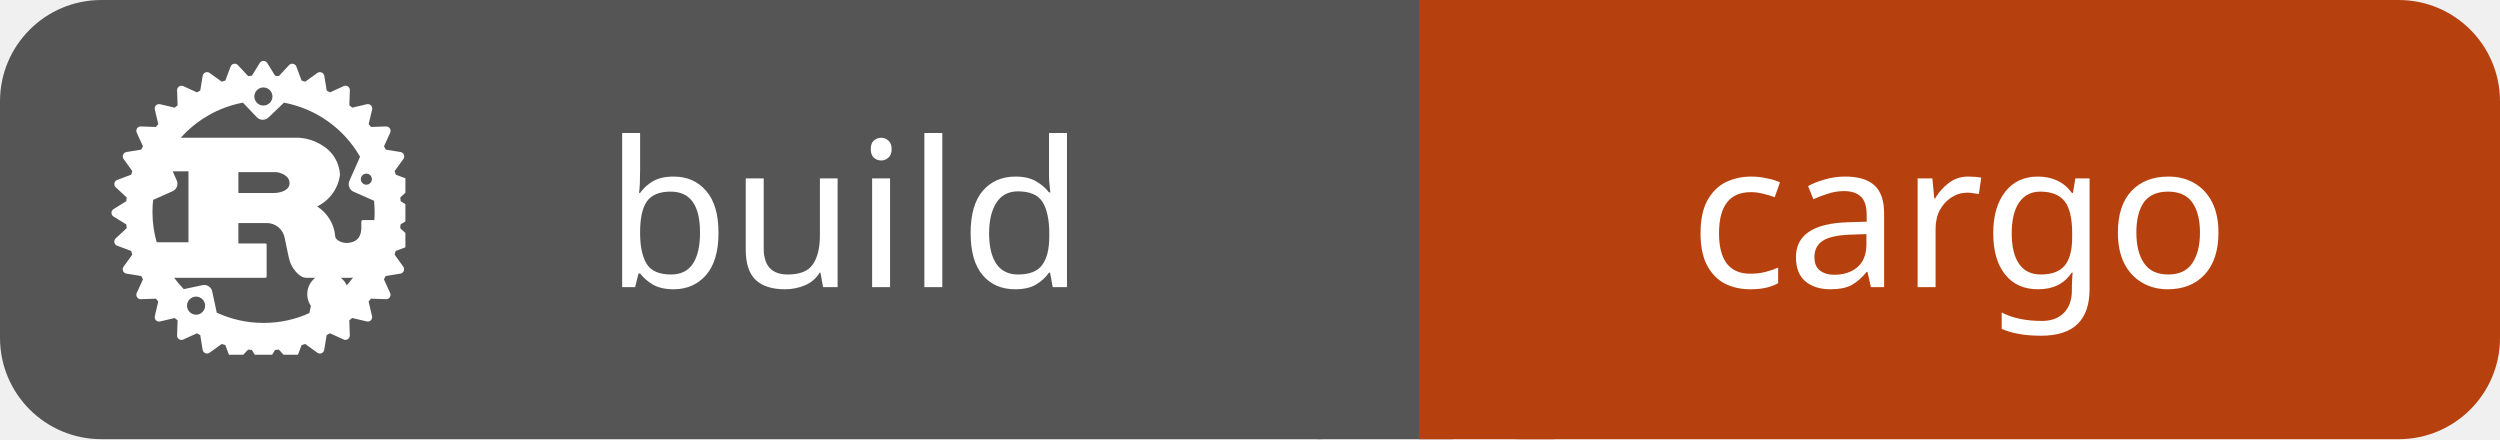
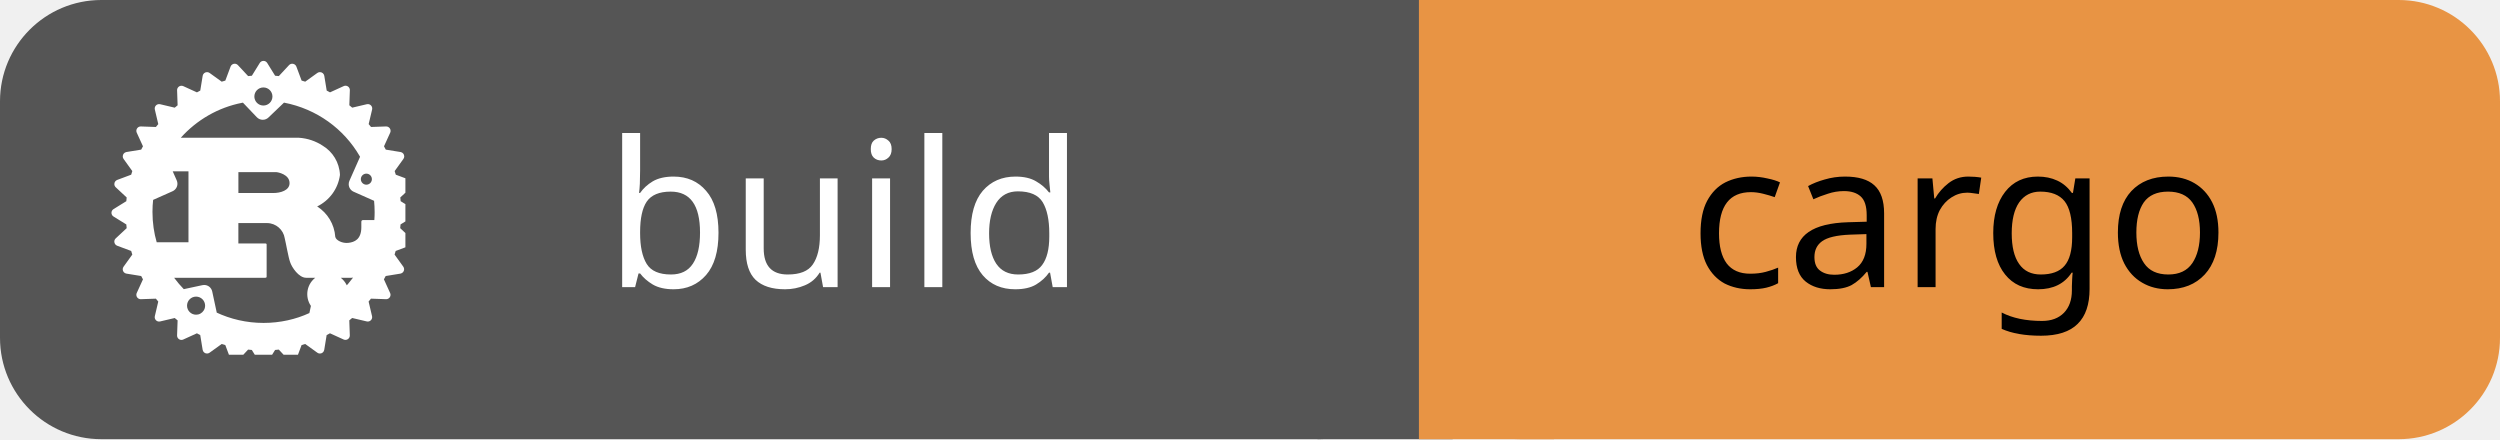
<svg xmlns="http://www.w3.org/2000/svg" id="cargo" width="148.0" height="26" viewBox="0 0 148.0 26">
  <g shape-rendering="geometricPrecision">
    <rect x="0" width="84.0" height="26" fill="#555" rx="6" ry="6" />
-     <rect x="84.0" width="64.0" height="26" fill="#b7410e" rx="6" ry="6" />
+     <rect x="84.0" width="64.0" height="26" fill="#e89444" rx="6" ry="6" />
    <rect x="78.0" width="8" height="26" fill="#555" rx="0" ry="0" />
-     <rect x="84.0" width="8" height="26" fill="#b7410e" rx="0" ry="0" />
+     <rect x="84.0" width="8" height="26" fill="#e89444" rx="0" ry="0" />
  </g>
  <g text-anchor="middle" shape-rendering="geometricPrecision">
    <text fill="#fff" font-size="12" font-family="sans-serif" style="font-weight: 500" x="50.0" y="17">build</text>
-     <text fill="#fff" font-size="12" font-family="sans-serif" style="font-weight: 500" x="116.0" y="17">cargo</text>
+     <text fill="#000" font-size="12" font-family="sans-serif" style="font-weight: 500" x="116.0" y="17">cargo</text>
  </g>
  <g>
    <shape-rendering />
    <svg width="18" height="18" viewBox="0 0 30 30" x="6" y="3" fill="none">
      <path fill="#ffffff" fill-rule="nonzero" clip-rule="nonzero" d="M25.763 12.291c0.099-0.098 0.235-0.159 0.385-0.159 0.301 0 0.545 0.244 0.545 0.545s-0.244 0.545-0.545 0.545c-0.301 0-0.545-0.244-0.545-0.545 0-0.15 0.061-0.286 0.159-0.385v0zM15.342 3.906c0.163-0.171 0.392-0.278 0.647-0.278 0.493 0 0.892 0.399 0.892 0.892s-0.399 0.892-0.892 0.892c-0.413 0-0.76-0.28-0.862-0.661l-0.001-0.006c-0.018-0.068-0.029-0.145-0.029-0.225 0-0.238 0.093-0.454 0.245-0.614l-0 0zM26.965 15.901c0 0.273-0.010 0.545-0.030 0.814h-1.125c-0.112 0-0.158 0.073-0.158 0.185v0.516c0 1.216-0.686 1.48-1.287 1.547-0.572 0.065-1.206-0.239-1.284-0.589-0.089-1.265-0.773-2.353-1.772-2.994l-0.015-0.009c1.206-0.593 2.062-1.736 2.246-3.093l0.002-0.021c-0.049-1.229-0.72-2.29-1.705-2.884l-0.016-0.009c-0.667-0.438-1.472-0.719-2.339-0.773l-0.014-0.001h-11.63c1.569-1.749 3.678-2.987 6.063-3.45l0.069-0.011 1.371 1.438c0.148 0.155 0.356 0.252 0.587 0.252 0.218 0 0.415-0.086 0.561-0.226l-0 0 1.533-1.467c3.233 0.622 5.913 2.593 7.475 5.291l0.028 0.053-1.050 2.372c-0.044 0.097-0.069 0.21-0.069 0.329 0 0.329 0.195 0.613 0.477 0.742l0.005 0.002 2.022 0.898c0.035 0.359 0.053 0.721 0.053 1.089zM13.522 14.044v-2.063h3.699c0.191 0 1.349 0.221 1.349 1.087 0 0.719-0.888 0.977-1.618 0.977zM5.106 14.723l1.918-0.853c0.287-0.13 0.483-0.413 0.483-0.742 0-0.12-0.026-0.233-0.072-0.335l0.002 0.005-0.395-0.893h1.554v7.001h-3.134c-0.266-0.899-0.418-1.931-0.418-3 0-0.417 0.023-0.829 0.069-1.234l-0.005 0.050zM6.15 12.247c-0-0.295-0.239-0.534-0.534-0.534s-0.534 0.239-0.534 0.534c0 0.295 0.239 0.534 0.534 0.534s0.534-0.239 0.534-0.534v0zM9.548 26.027c-0.061 0.015-0.13 0.023-0.202 0.023-0.493 0-0.892-0.399-0.892-0.892s0.399-0.892 0.892-0.892c0.493 0 0.892 0.399 0.892 0.892 0 0.096-0.015 0.189-0.043 0.276l0.002-0.006c-0.097 0.3-0.34 0.526-0.643 0.599l-0.006 0.001zM21.937 23.178c-0.051-0.012-0.11-0.018-0.171-0.018-0.388 0-0.713 0.273-0.792 0.638l-0.001 0.005-0.447 2.085c-1.329 0.615-2.884 0.974-4.523 0.974-1.675 0-3.263-0.375-4.684-1.046l0.067 0.028-0.447-2.085c-0.080-0.369-0.404-0.642-0.792-0.642-0.061 0-0.12 0.007-0.177 0.019l0.005-0.001-1.841 0.395c-0.332-0.341-0.644-0.707-0.931-1.093l-0.021-0.029h8.957c0.101 0 0.169-0.018 0.169-0.11v-3.169c0-0.092-0.067-0.11-0.169-0.11h-2.62v-2.009h2.834c0.881 0.009 1.607 0.656 1.741 1.5l0.001 0.010c0.113 0.441 0.359 1.88 0.529 2.34 0.168 0.516 0.854 1.547 1.585 1.547h4.463c0.058-0.001 0.114-0.007 0.168-0.017l-0.006 0.001c-0.326 0.44-0.658 0.828-1.016 1.192l0.001-0.001zM22.365 26.070c1.13-0 2.046-0.917 2.046-2.047s-0.916-2.047-2.047-2.047-2.047 0.916-2.047 2.047c0 1.13 0.916 2.046 2.046 2.047h0zM30.789 15.629l-1.259-0.779q-0.016-0.184-0.035-0.367l1.082-1.008c0.084-0.079 0.136-0.192 0.136-0.316 0-0.184-0.115-0.342-0.277-0.406l-0.003-0.001-1.383-0.517q-0.051-0.179-0.109-0.357l0.863-1.198c0.051-0.070 0.082-0.158 0.082-0.253 0-0.215-0.156-0.393-0.361-0.427l-0.003-0-1.458-0.237q-0.085-0.165-0.176-0.328l0.612-1.345c0.025-0.053 0.039-0.114 0.039-0.18 0-0.090-0.027-0.173-0.075-0.242l0.001 0.001c-0.079-0.117-0.212-0.193-0.362-0.193-0.005 0-0.010 0-0.015 0l0.001-0-1.48 0.052q-0.114-0.144-0.234-0.283l0.34-1.441c0.007-0.030 0.011-0.064 0.011-0.099 0-0.24-0.194-0.434-0.434-0.434-0.035 0-0.069 0.004-0.102 0.012l0.003-0.001-1.441 0.34q-0.141-0.119-0.285-0.234l0.052-1.48c0-0.006 0-0.013 0-0.021 0-0.238-0.193-0.43-0.43-0.43-0.066 0-0.129 0.015-0.185 0.042l0.003-0.001-1.345 0.614c-0.109-0.059-0.218-0.119-0.328-0.176l-0.238-1.459c-0.036-0.207-0.215-0.362-0.429-0.362-0.094 0-0.182 0.030-0.253 0.081l0.001-0.001-1.199 0.863q-0.177-0.057-0.357-0.107l-0.517-1.383c-0.064-0.165-0.222-0.28-0.407-0.28-0.124 0-0.236 0.052-0.316 0.136l-0 0-1.008 1.083q-0.183-0.021-0.367-0.035l-0.779-1.259c-0.078-0.124-0.213-0.205-0.368-0.205s-0.291 0.081-0.367 0.204l-0.001 0.002-0.779 1.259q-0.184 0.016-0.367 0.035l-1.010-1.083c-0.079-0.085-0.192-0.138-0.317-0.138-0.185 0-0.343 0.116-0.405 0.279l-0.001 0.003-0.517 1.383c-0.12 0.034-0.238 0.071-0.357 0.107l-1.198-0.863c-0.070-0.050-0.157-0.080-0.252-0.080-0.215 0-0.393 0.155-0.429 0.36l-0 0.003-0.238 1.459q-0.165 0.085-0.328 0.176l-1.345-0.614c-0.053-0.025-0.115-0.039-0.18-0.039-0.239 0-0.433 0.194-0.433 0.433 0 0.006 0 0.012 0 0.017l-0-0.001 0.052 1.48q-0.144 0.114-0.285 0.234l-1.441-0.341c-0.030-0.007-0.064-0.011-0.099-0.011-0.24 0-0.434 0.194-0.434 0.434 0 0.035 0.004 0.069 0.012 0.102l-0.001-0.003 0.339 1.441c-0.078 0.094-0.157 0.189-0.233 0.283l-1.48-0.052c-0.005-0-0.011-0-0.017-0-0.239 0-0.433 0.194-0.433 0.433 0 0.065 0.014 0.127 0.040 0.183l-0.001-0.003 0.614 1.345q-0.091 0.162-0.176 0.328l-1.457 0.237c-0.207 0.036-0.362 0.214-0.362 0.429 0 0.094 0.030 0.182 0.081 0.253l-0.001-0.001 0.863 1.198q-0.056 0.178-0.109 0.357l-1.383 0.517c-0.165 0.064-0.28 0.222-0.28 0.407 0 0.124 0.052 0.236 0.135 0.316l0 0 1.082 1.008q-0.021 0.183-0.035 0.367l-1.259 0.779c-0.125 0.077-0.208 0.213-0.208 0.368s0.082 0.292 0.206 0.367l0.002 0.001 1.259 0.779c0.010 0.123 0.023 0.245 0.035 0.367l-1.082 1.010c-0.085 0.079-0.138 0.192-0.138 0.317 0 0.185 0.116 0.343 0.279 0.405l0.003 0.001 1.383 0.517c0.034 0.12 0.071 0.239 0.109 0.357l-0.863 1.198c-0.052 0.070-0.083 0.159-0.083 0.254 0 0.215 0.158 0.394 0.364 0.426l0.002 0 1.457 0.237c0.057 0.11 0.115 0.219 0.176 0.328l-0.614 1.345c-0.025 0.053-0.039 0.115-0.039 0.18 0 0.239 0.194 0.433 0.433 0.433 0.006 0 0.012-0 0.017-0l-0.001 0 1.479-0.052c0.077 0.096 0.154 0.191 0.234 0.285l-0.339 1.442c-0.007 0.030-0.011 0.064-0.011 0.099 0 0.239 0.194 0.433 0.433 0.433 0.036 0 0.070-0.004 0.103-0.012l-0.003 0.001 1.441-0.339c0.094 0.080 0.189 0.157 0.285 0.233l-0.052 1.48c-0 0.006-0 0.012-0 0.019 0 0.238 0.193 0.43 0.43 0.43 0.066 0 0.129-0.015 0.185-0.042l-0.003 0.001 1.345-0.612c0.109 0.061 0.218 0.119 0.328 0.176l0.238 1.457c0.036 0.207 0.214 0.363 0.429 0.363 0.094 0 0.181-0.030 0.253-0.081l-0.001 0.001 1.198-0.863q0.178 0.057 0.357 0.109l0.517 1.383c0.062 0.167 0.22 0.283 0.405 0.283 0.125 0 0.238-0.053 0.317-0.139l0-0 1.010-1.082c0.121 0.014 0.244 0.025 0.367 0.037l0.779 1.259c0.078 0.123 0.214 0.204 0.368 0.204s0.29-0.081 0.367-0.203l0.001-0.002 0.779-1.259c0.123-0.011 0.245-0.023 0.367-0.037l1.008 1.082c0.079 0.084 0.192 0.136 0.316 0.136 0.184 0 0.342-0.115 0.406-0.277l0.001-0.003 0.517-1.383q0.179-0.051 0.357-0.109l1.198 0.863c0.070 0.052 0.159 0.083 0.254 0.083 0.215 0 0.394-0.158 0.426-0.364l0-0.002 0.238-1.457c0.11-0.057 0.219-0.116 0.328-0.176l1.345 0.612c0.052 0.024 0.114 0.038 0.179 0.038 0.24 0 0.434-0.194 0.434-0.434 0-0.005-0-0.009-0-0.014l0 0.001-0.052-1.48q0.144-0.113 0.283-0.233l1.441 0.339c0.030 0.007 0.064 0.011 0.098 0.011 0.24 0 0.434-0.194 0.434-0.434 0-0.035-0.004-0.068-0.012-0.1l0.001 0.003-0.339-1.442c0.078-0.094 0.157-0.188 0.233-0.285l1.48 0.052c0.006 0 0.013 0 0.020 0 0.238 0 0.43-0.193 0.43-0.43 0-0.066-0.015-0.129-0.042-0.185l0.001 0.003-0.612-1.345c0.059-0.109 0.119-0.218 0.176-0.328l1.457-0.237c0.207-0.036 0.362-0.215 0.362-0.429 0-0.094-0.030-0.182-0.081-0.253l0.001 0.001-0.863-1.198 0.109-0.357 1.383-0.517c0.166-0.063 0.282-0.221 0.282-0.406 0-0.125-0.053-0.238-0.138-0.317l-0-0-1.082-1.010c0.013-0.121 0.025-0.244 0.035-0.367l1.259-0.779c0.125-0.077 0.208-0.213 0.208-0.368s-0.082-0.291-0.206-0.367l-0.002-0.001z" />
    </svg>
  </g>
</svg>
